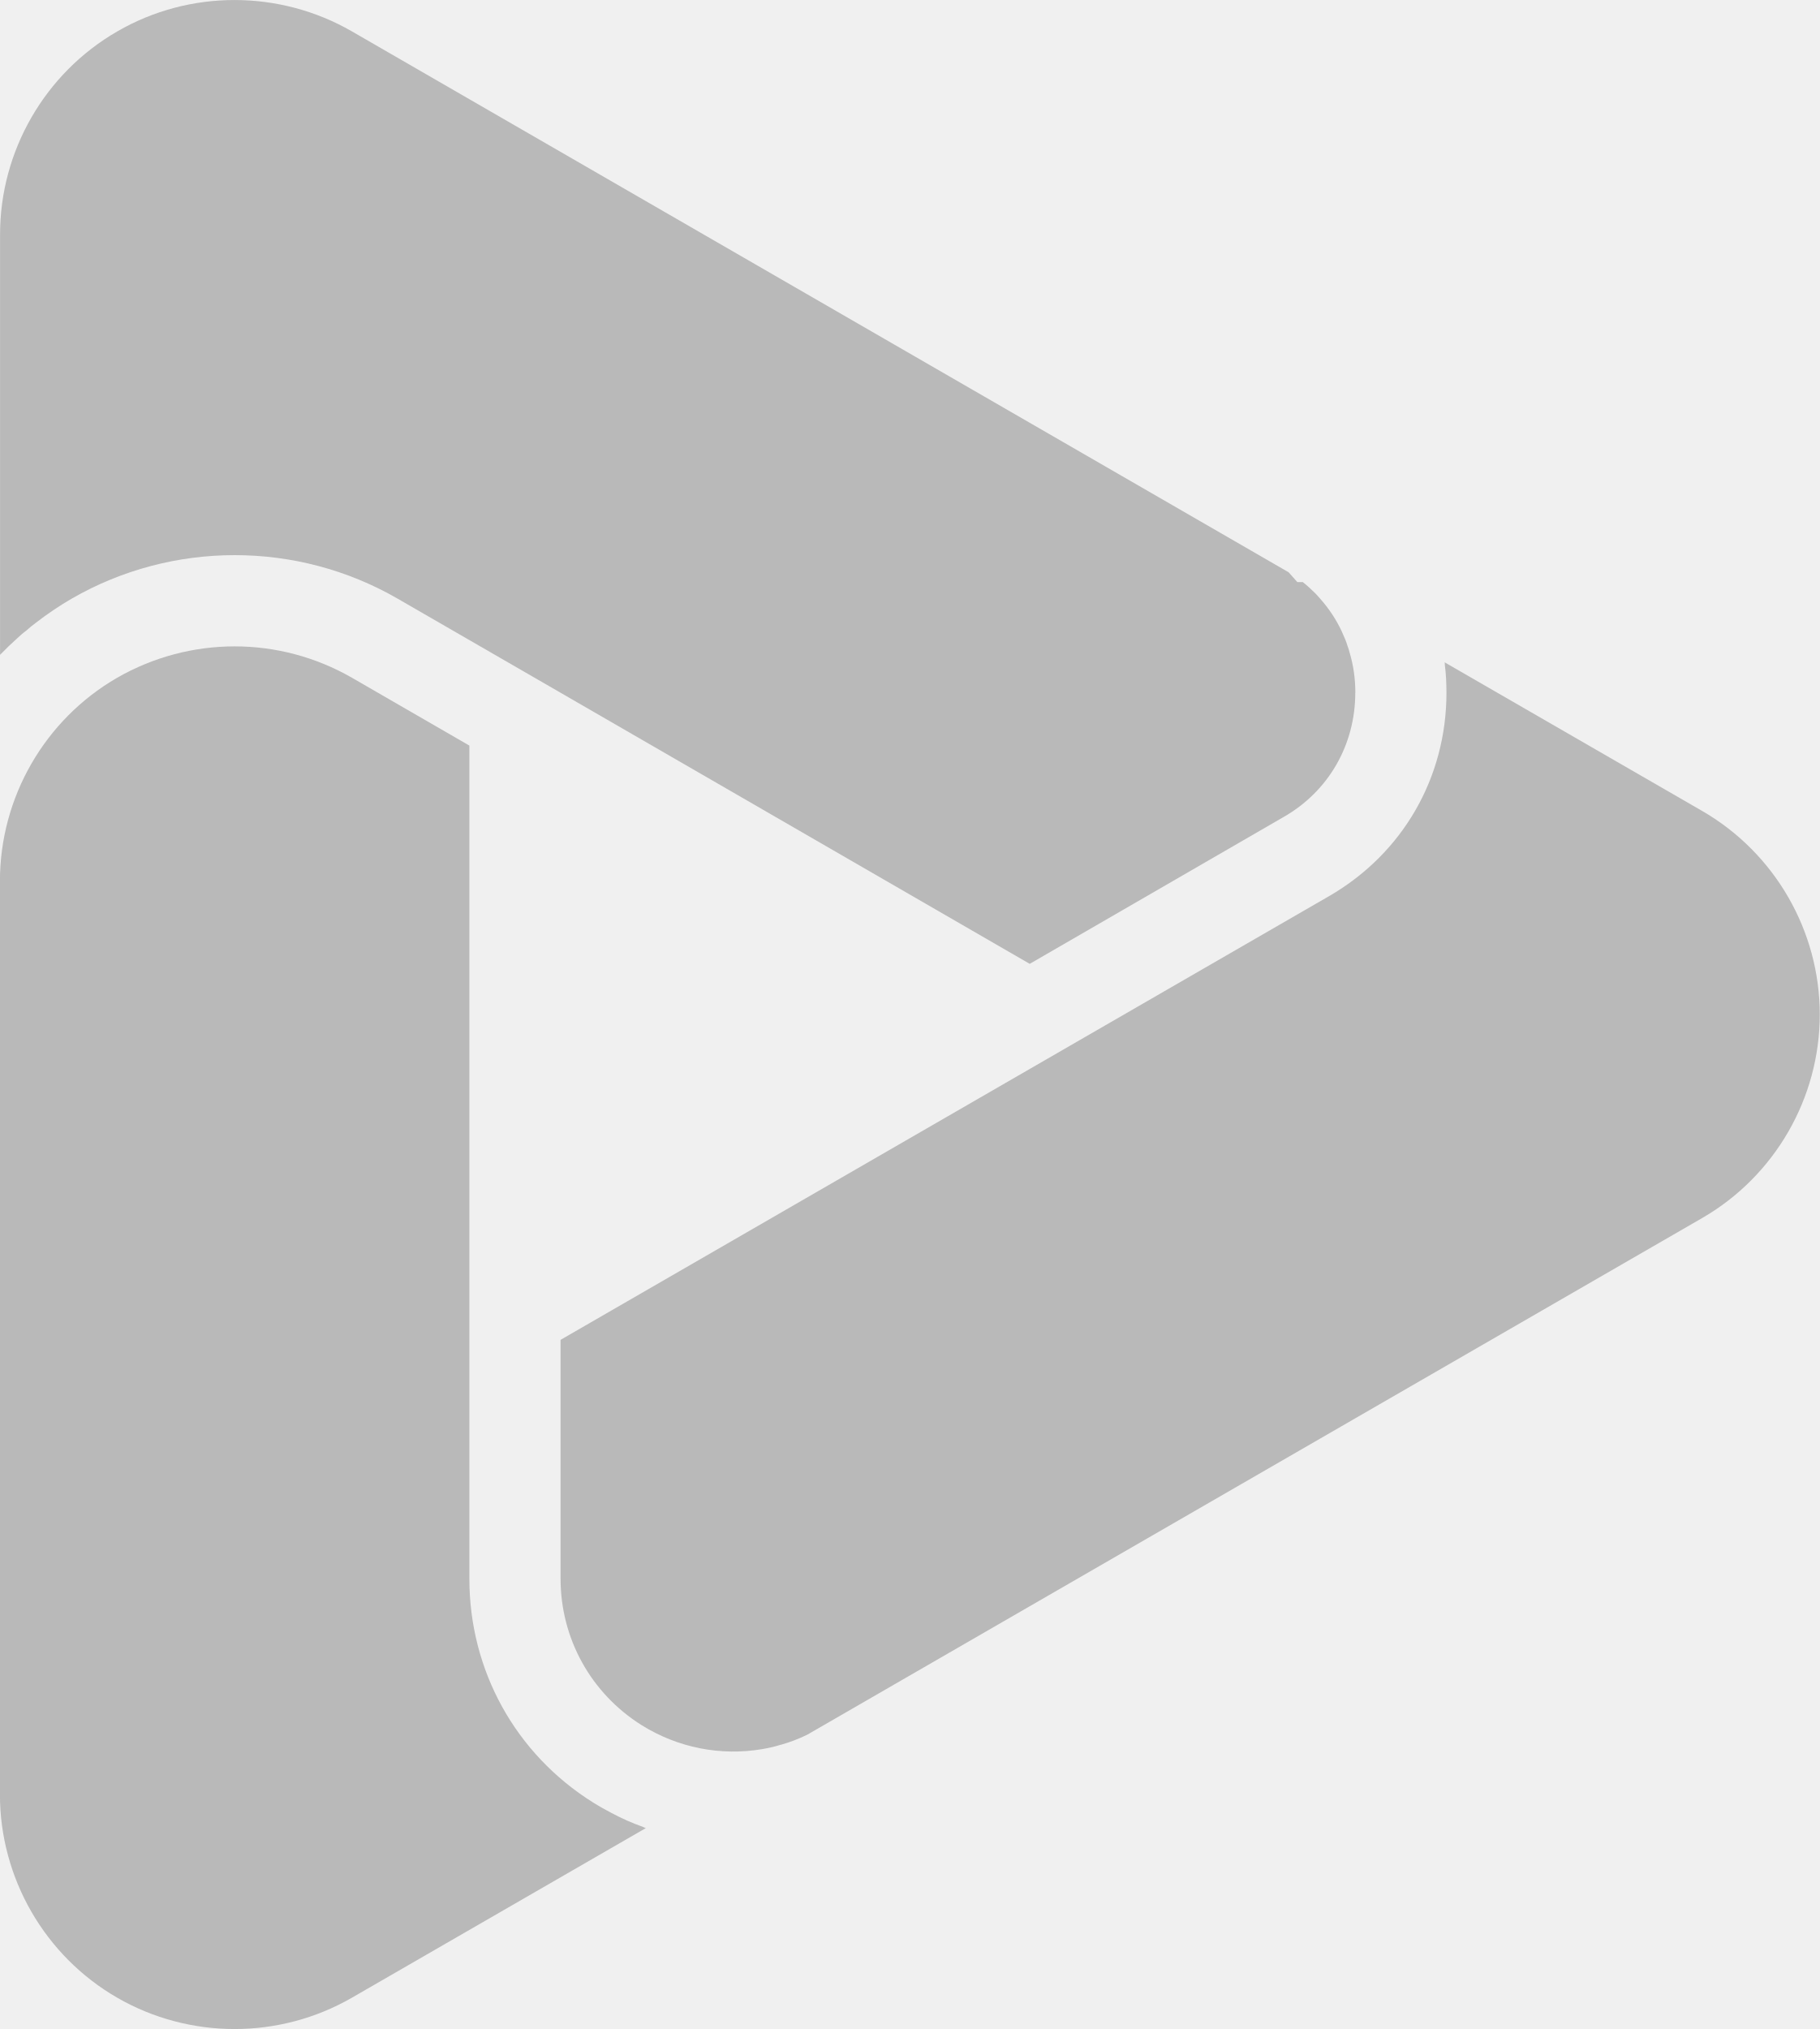
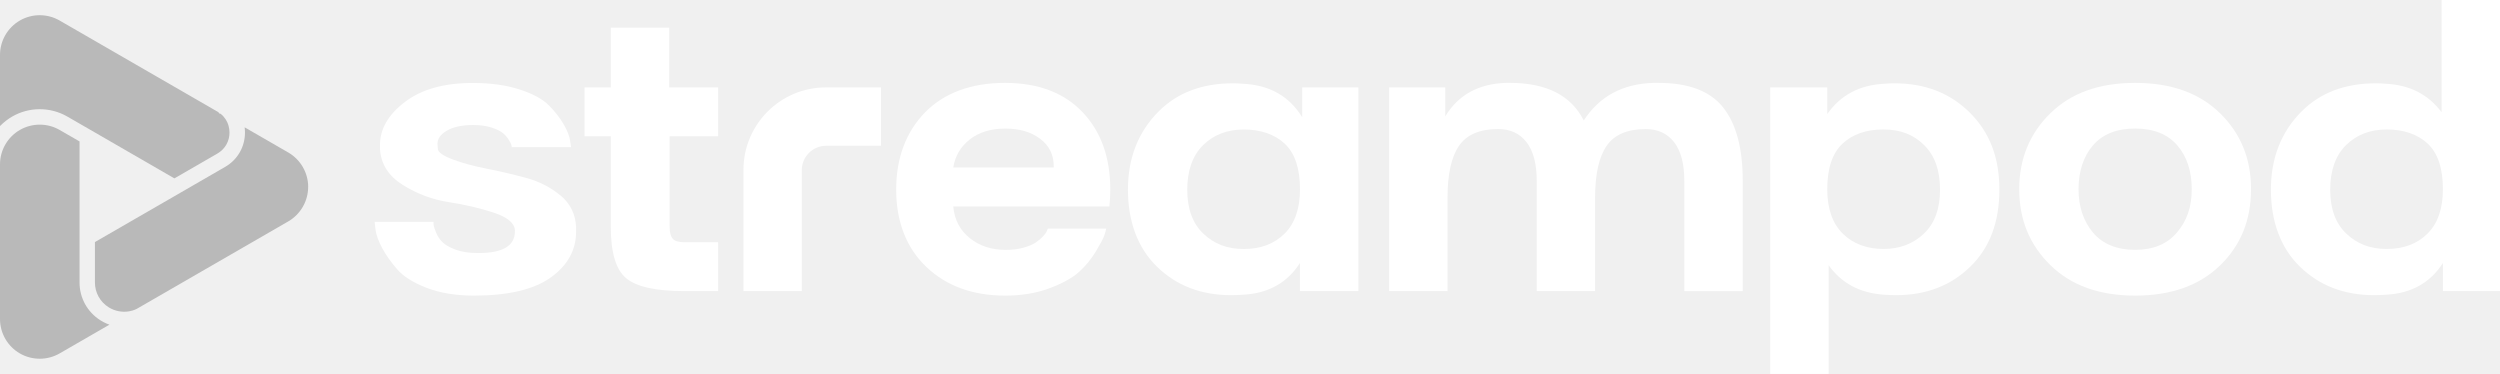
- <svg xmlns="http://www.w3.org/2000/svg" id="Layer_2" data-name="Layer 2" viewBox="0 0 286.78 319.68">
+ <svg xmlns="http://www.w3.org/2000/svg" id="Layer_2" data-name="Layer 2" viewBox="0 0 658.12 98.44">
  <defs>
    <style>
      .cls-1 {
        fill: #b9b9b9;
+       }
+ 
+       .cls-1, .cls-2 {
        stroke-width: 0px;
+       }
+ 
+       .cls-2 {
+         fill: #fff;
      }
    </style>
  </defs>
  <g id="_Слой_1" data-name="Слой 1">
    <g>
-       <path class="cls-1" d="m213.58,109.15c0,8.19-4.2,15.52-11.29,19.57l-40,23.13h-.03l-73.91-42.7-25.69-14.83c-15.83-9.14-35.52-9.14-51.36,0-1.98,1.15-3.85,2.41-5.63,3.79-.52.37-1.03.8-1.52,1.24-.55.4-1.06.86-1.58,1.35-.8.72-1.61,1.49-2.36,2.27l-.2.2V36.96C0,23.8,7.07,11.53,18.48,4.95c11.41-6.61,25.58-6.58,36.99,0l147.6,85.21,1.38,1.55h.86c.72.57,1.38,1.18,2.01,1.81.23.26.49.52.72.8,1.38,1.55,2.53,3.28,3.39,5.12.17.37.34.75.49,1.12.17.4.32.78.43,1.18.14.37.26.75.35,1.12.6,2.01.89,4.11.89,6.29Z" />
-       <path class="cls-1" d="m101.79,288.02l-46.33,26.73c-11.41,6.58-25.58,6.58-36.99,0-11.41-6.58-18.48-18.85-18.48-32.01v-143.92c0-13.19,7.07-25.46,18.48-32.04,5.72-3.28,12.1-4.94,18.51-4.94s12.79,1.67,18.48,4.94l18.51,10.69v131.28c0,14.43,7.27,27.59,19.48,35.23.95.6,1.93,1.15,2.93,1.67.72.37,1.44.75,2.18,1.06.09.06.14.09.23.12.86.37,1.72.72,2.59,1.03.14.09.26.11.4.17Z" />
-       <path class="cls-1" d="m286.78,159.84c0,13.16-7.07,25.43-18.48,32.04l-141.1,81.44c-1.35.66-2.73,1.18-4.14,1.58-.06,0-.12,0-.14.03-.92.29-1.87.49-2.85.66-6.49,1.09-13.22-.2-18.97-3.79-7.99-5.03-12.76-13.65-12.76-23.08v-37.62l73.94-42.68,47.19-27.24c11.58-6.7,18.48-18.65,18.48-32.04,0-.75-.03-1.49-.06-2.24-.03-.72-.12-1.47-.2-2.18,0-.12,0-.26-.03-.37l40.64,23.45c11.41,6.61,18.48,18.88,18.48,32.04Z" />
+       <g>
+         <path class="cls-1" d="m60.42,34.88c0,2.32-1.19,4.39-3.19,5.54l-11.32,6.54h0l-20.91-12.08-7.27-4.19c-4.48-2.59-10.05-2.59-14.53,0-.56.33-1.09.68-1.59,1.07-.15.11-.29.23-.43.35-.15.11-.3.24-.45.38-.23.2-.46.42-.67.64l-.06.06V14.46c0-3.72,2-7.19,5.23-9.06,3.23-1.87,7.24-1.86,10.46,0l41.75,24.1.39.44h.24c.2.16.39.33.57.51.07.07.14.15.2.23.39.44.72.93.96,1.45.05.11.1.21.14.32.05.11.09.22.12.33.04.11.07.21.1.32.17.57.25,1.16.25,1.78Z" />
+         <path class="cls-1" d="m28.79,85.48l-13.1,7.56c-3.23,1.86-7.24,1.86-10.46,0-3.23-1.86-5.23-5.33-5.23-9.06v-40.71c0-3.73,2-7.2,5.23-9.06,1.62-.93,3.42-1.4,5.24-1.4s3.62.47,5.23,1.4l5.24,3.02v37.13c0,4.08,2.06,7.8,5.51,9.97.27.17.54.33.83.47.2.11.41.21.62.3.02.02.04.02.06.03.24.11.49.2.73.29.04.02.07.03.11.05Z" />
+         <path class="cls-1" d="m81.12,49.22c0,3.72-2,7.19-5.23,9.06l-39.91,23.04c-.38.19-.77.33-1.17.45-.02,0-.03,0-.04,0-.26.08-.53.14-.8.19-1.84.31-3.74-.06-5.37-1.07-2.26-1.42-3.61-3.86-3.61-6.53v-10.64l20.92-12.07,13.35-7.71c3.28-1.89,5.23-5.28,5.23-9.06,0-.21,0-.42-.02-.63,0-.2-.03-.41-.06-.62,0-.03,0-.07,0-.11l11.49,6.63c3.23,1.87,5.23,5.34,5.23,9.06Z" />
+       </g>
+       <path class="cls-2" d="m147.57,51.49c-2.54-2.14-5.56-3.7-9.05-4.65-3.5-.95-6.98-1.77-10.42-2.44-3.46-.67-6.44-1.49-8.95-2.44-2.49-.95-3.78-1.84-3.87-2.68s-.12-1.29-.12-1.37c0-1.36.79-2.51,2.38-3.46,1.67-1.02,4.02-1.54,7.03-1.54,1.84,0,3.41.22,4.77.65,1.36.43,2.34.92,2.98,1.42.64.52,1.15,1.1,1.56,1.74s.64,1.09.72,1.37c.07.27.12.49.12.65h15.61l-.25-1.67c-.15-1.19-.7-2.63-1.66-4.28-.95-1.67-2.24-3.35-3.88-5-1.62-1.67-4.2-3.08-7.75-4.23-3.53-1.15-7.65-1.72-12.33-1.72-7.55,0-13.5,1.66-17.87,5-4.37,3.33-6.56,7.11-6.56,11.31v1.07c.25,3.98,2.26,7.13,6.02,9.47,3.78,2.36,7.83,3.87,12.15,4.53,4.33.67,8.28,1.61,11.86,2.79,3.58,1.2,5.4,2.74,5.49,4.65v.23c0,3.82-3.18,5.72-9.54,5.72h-.35c-2.23,0-4.13-.3-5.72-.89-1.59-.6-2.74-1.25-3.46-1.97-.72-.7-1.27-1.54-1.67-2.49-.38-.95-.6-1.61-.65-1.97-.03-.35-.05-.65-.05-.89h-15.49l.23,2.02c.17,1.36.74,2.96,1.72,4.82,1,1.87,2.33,3.76,4,5.67,1.67,1.91,4.27,3.53,7.8,4.89,3.55,1.34,7.65,2.02,12.35,2.02,9.05,0,15.8-1.59,20.25-4.77,4.45-3.18,6.68-7.2,6.68-12.03v-1.32c-.17-3.33-1.51-6.07-4.05-8.22Z" />
+       <path class="cls-2" d="m189.04,35.88v-12.87h-12.87V7.28h-15.38v15.73h-6.91v12.87h6.91v23.83c0,6.84,1.37,11.36,4.12,13.59,2.74,2.23,7.8,3.33,15.19,3.33h8.94v-12.87h-8.94c-1.44,0-2.43-.28-2.98-.89-.55-.6-.84-1.66-.84-3.16v-23.83h12.75Z" />
+       <path class="cls-2" d="m292.28,49.93c0-8.5-2.44-15.31-7.33-20.43-4.89-5.12-11.7-7.68-20.43-7.68s-15.9,2.58-20.97,7.73c-5.09,5.25-7.63,12.05-7.63,20.38s2.64,15.28,7.91,20.31c5.29,5.05,12.22,7.58,20.8,7.58,4.28,0,8.15-.64,11.56-1.91,3.41-1.27,5.99-2.68,7.75-4.23,1.74-1.56,3.23-3.33,4.47-5.37,1.22-2.02,1.97-3.43,2.26-4.22.28-.8.45-1.44.54-1.91h-15.36l-.25.59c-.15.4-.49.89-1,1.44-.52.55-1.15,1.09-1.91,1.61-.75.52-1.84.97-3.23,1.37-1.39.4-2.95.59-4.7.59-3.73,0-6.89-1.02-9.47-3.1-2.58-2.06-4.03-4.84-4.35-8.33h41.11c.15-1.51.23-2.98.23-4.42Zm-14.89-5.84h-26.45c.49-3.01,1.92-5.47,4.35-7.38,2.43-1.91,5.54-2.86,9.35-2.86s6.79.89,9.17,2.68c2.39,1.79,3.58,4.2,3.58,7.21v.35Z" />
+       <path class="cls-2" d="m342.8,23.01v7.86c-3.41-5.56-8.62-8.5-15.6-8.82-.89-.08-1.76-.12-2.63-.12-8.1,0-14.62,2.46-19.54,7.38-5.4,5.4-8.1,12.28-8.1,20.62s2.56,15.36,7.68,20.31c5.12,4.97,11.61,7.46,19.48,7.46,1.12,0,2.23-.05,3.35-.13,6.51-.38,11.45-3.16,14.77-8.33v7.38h15.38V23.01h-14.79Zm-4.64,38.49c-2.71,2.69-6.27,4.05-10.73,4.05s-7.85-1.36-10.66-4.05c-2.83-2.69-4.23-6.56-4.23-11.56s1.39-8.99,4.17-11.73c2.78-2.74,6.36-4.12,10.73-4.12s8.12,1.25,10.78,3.75c2.66,2.51,4,6.51,4,11.98,0,5.09-1.36,8.99-4.05,11.68Z" />
+       <path class="cls-2" d="m453.64,28.31c-3.43-4.33-9.1-6.49-17.05-6.49h-1.31c-8.12.23-14.22,3.53-18.36,9.89-3.33-6.59-9.81-9.89-19.43-9.89h-1.07c-7.23.23-12.55,3.18-15.96,8.82v-7.63h-14.78v53.61h15.38v-24.55c0-6.19,1-10.76,3.03-13.7,2.02-2.93,5.45-4.4,10.31-4.4,3.18,0,5.66,1.15,7.45,3.45,1.79,2.31,2.69,5.69,2.69,10.14v29.07h15.36v-24.55c0-6.19,1.02-10.76,3.05-13.7,2.02-2.93,5.45-4.4,10.31-4.4,3.18,0,5.66,1.15,7.45,3.45,1.79,2.31,2.68,5.69,2.68,10.14v29.07h15.38v-29.07c0-8.5-1.71-14.93-5.12-19.24Z" />
+       <path class="cls-2" d="m518.58,29.68c-5.17-5.17-11.8-7.75-19.9-7.75-.89,0-1.76.03-2.63.12-6.53.32-11.53,2.98-15.03,7.98v-7.03h-15.01v75.43h15.38v-28.61c3.33,4.7,8.13,7.28,14.41,7.75,1.12.08,2.23.13,3.35.13,7.86,0,14.36-2.49,19.48-7.46,5.14-4.95,7.7-11.73,7.7-20.31s-2.59-15.09-7.75-20.25Zm-12.1,31.81c-2.83,2.69-6.38,4.05-10.68,4.05s-8.02-1.36-10.71-4.05c-2.71-2.69-4.07-6.59-4.07-11.68,0-5.47,1.34-9.47,4-11.98,2.66-2.49,6.26-3.75,10.78-3.75s7.95,1.37,10.73,4.12c2.79,2.74,4.18,6.64,4.18,11.73s-1.42,8.87-4.23,11.56Z" />
+       <path class="cls-2" d="m584.41,29.8c-5.44-5.32-12.88-7.98-22.34-7.98s-16.88,2.66-22.29,7.98c-5.47,5.32-8.22,12-8.22,20.01s2.71,14.59,8.17,19.96c5.44,5.35,12.88,8.05,22.34,8.05s16.92-2.66,22.41-8c5.4-5.24,8.1-11.91,8.1-20.01s-2.73-14.69-8.17-20.01Zm-11.31,31.39c-2.59,3.06-6.26,4.58-11.03,4.58s-8.53-1.51-11.08-4.52c-2.54-3.03-3.82-6.84-3.82-11.45s1.27-8.62,3.82-11.56c2.54-2.93,6.22-4.4,11.08-4.4s8.53,1.47,11.08,4.4c2.54,2.95,3.82,6.79,3.82,11.56s-1.29,8.33-3.87,11.38Z" />
+       <path class="cls-2" d="m642.74,0v29.55c-3.5-4.69-8.38-7.18-14.66-7.5-.87-.08-1.74-.12-2.63-.12-8.1,0-14.61,2.46-19.54,7.38-5.39,5.4-8.1,12.28-8.1,20.62s2.56,15.36,7.68,20.31c5.14,4.97,11.63,7.46,19.49,7.46,1.1,0,2.23-.05,3.33-.13,6.53-.38,11.45-3.16,14.78-8.33v7.38h15.03V0h-15.38Zm-3.7,61.49c-2.69,2.69-6.27,4.05-10.73,4.05s-7.85-1.36-10.66-4.05c-2.83-2.69-4.23-6.56-4.23-11.56s1.39-8.99,4.17-11.73c2.79-2.74,6.36-4.12,10.73-4.12s8.13,1.25,10.79,3.75c2.66,2.51,3.98,6.51,3.98,11.98,0,5.09-1.34,8.99-4.05,11.68Z" />
+       <path class="cls-2" d="m231.93,23.01v15.36h-14.43c-3.55,0-6.43,2.88-6.43,6.43v31.82h-15.36v-31.89c0-12,9.72-21.72,21.72-21.72h14.5Z" />
    </g>
  </g>
</svg>
